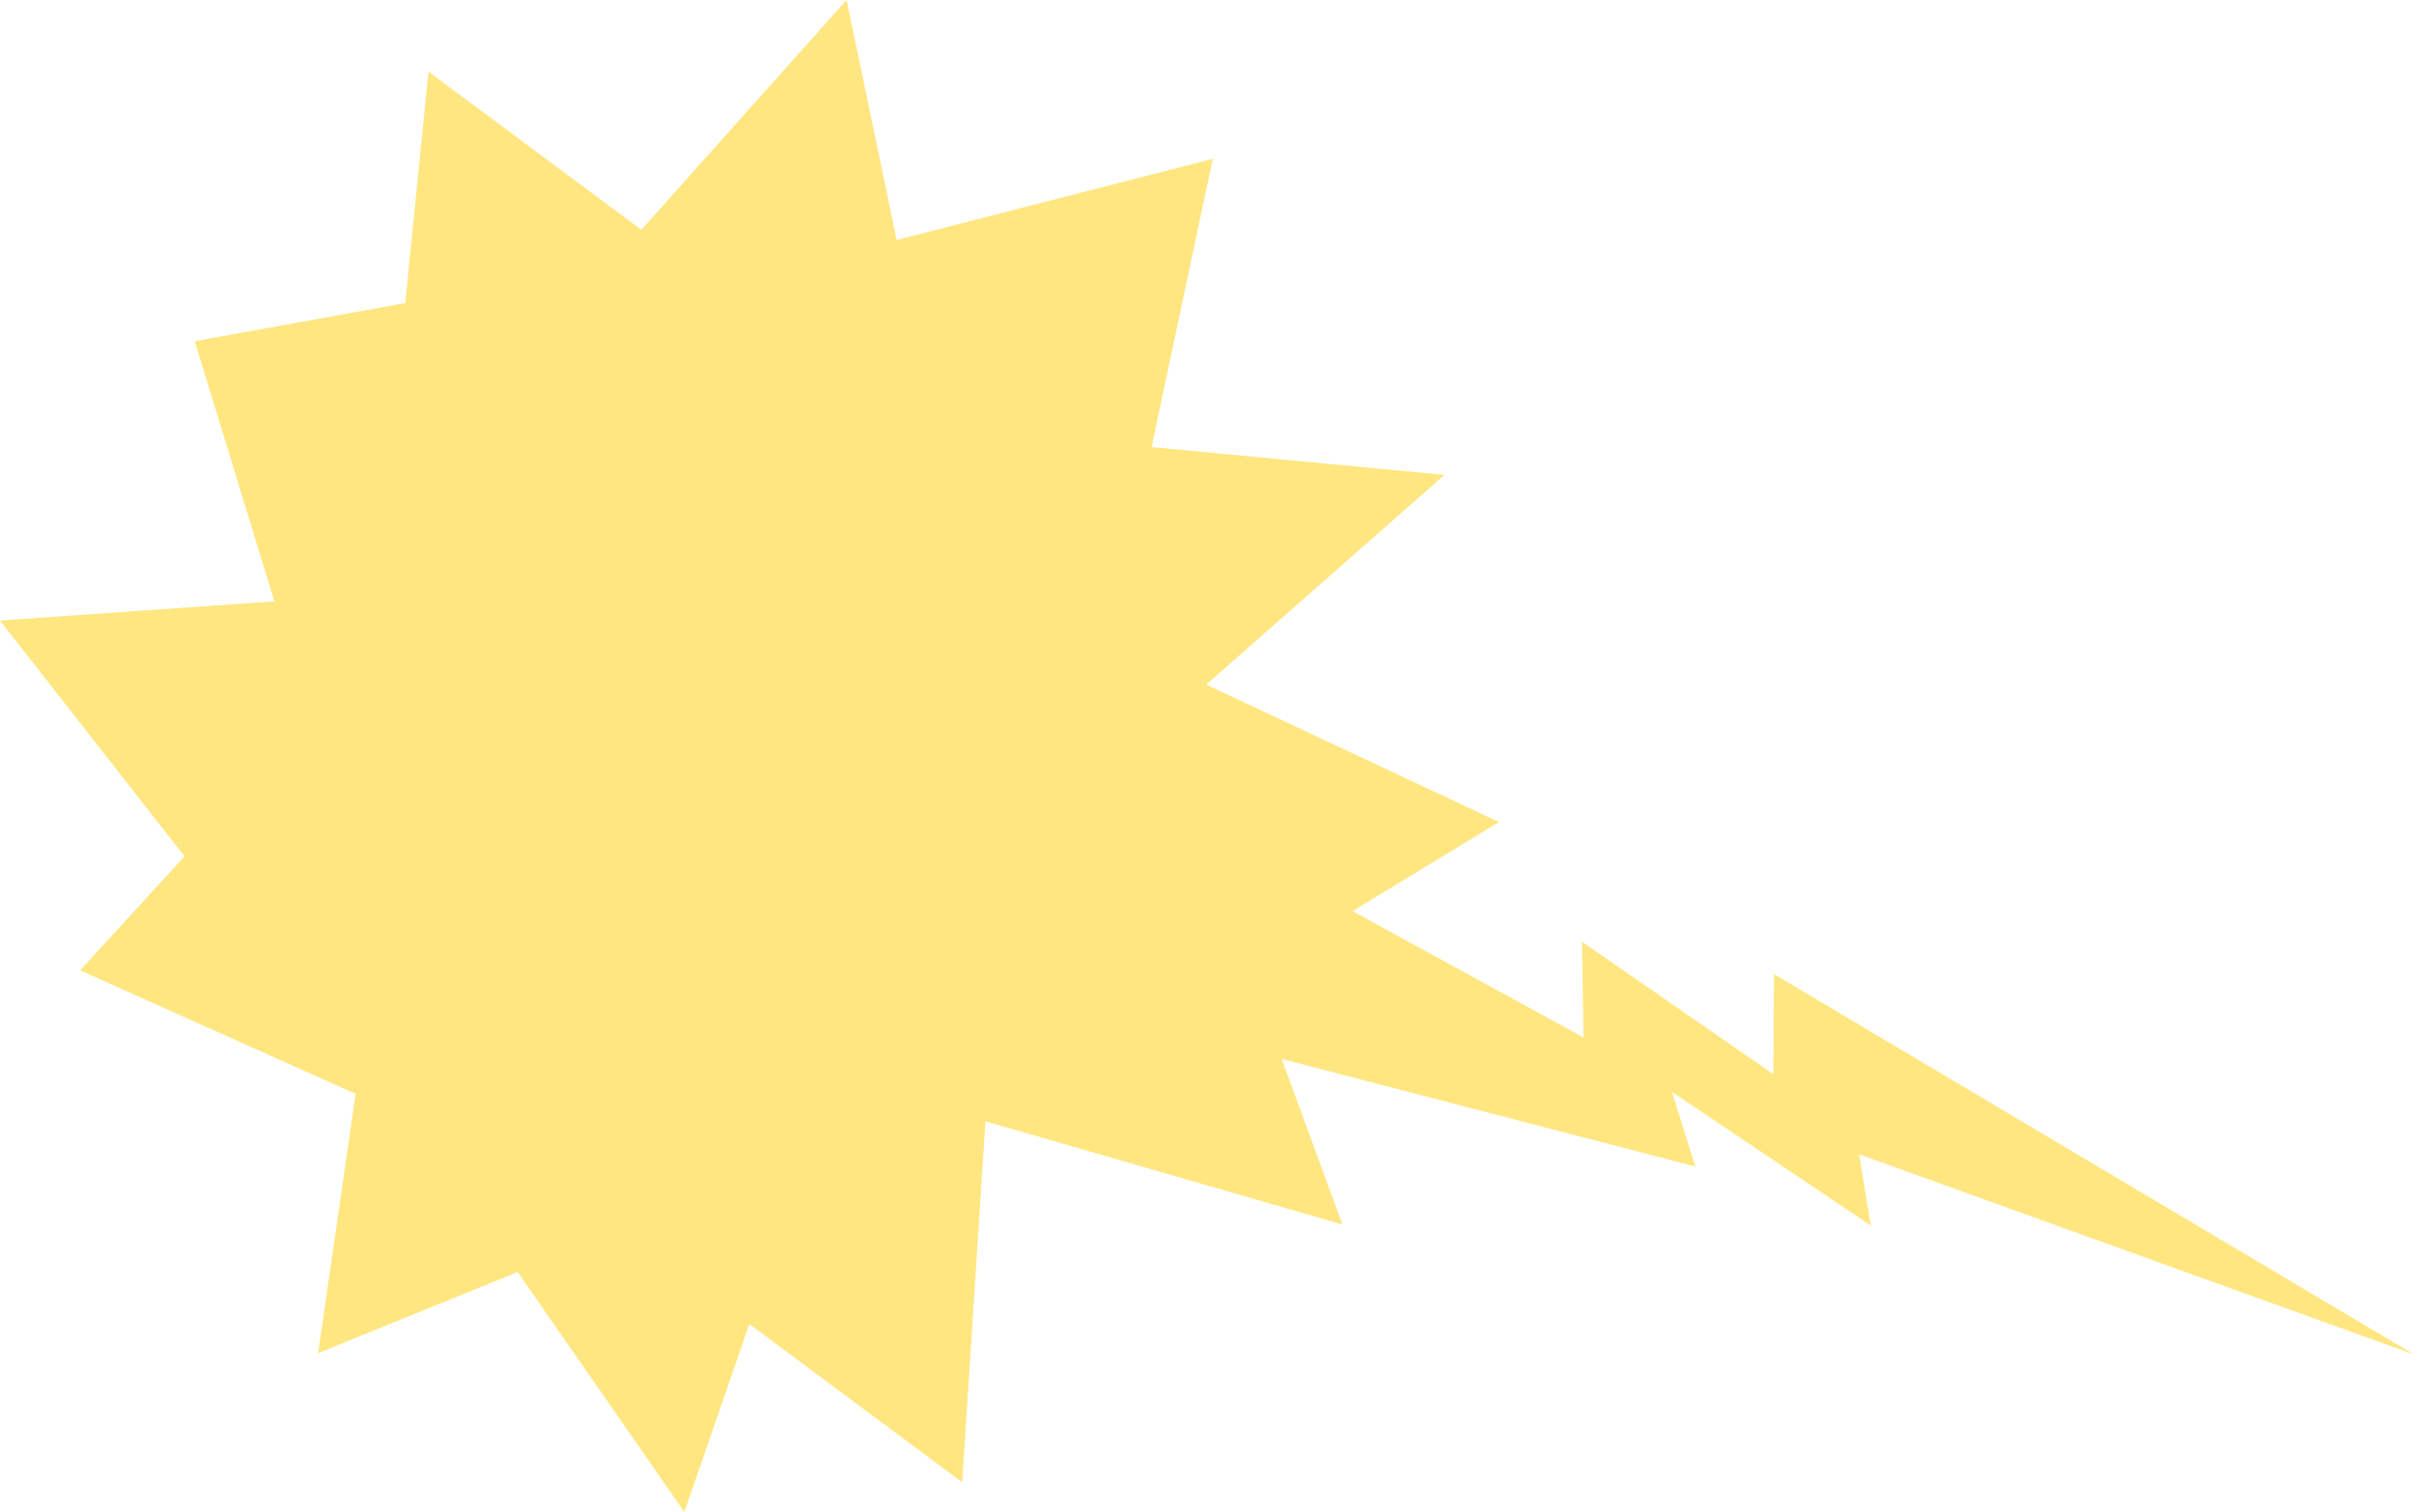
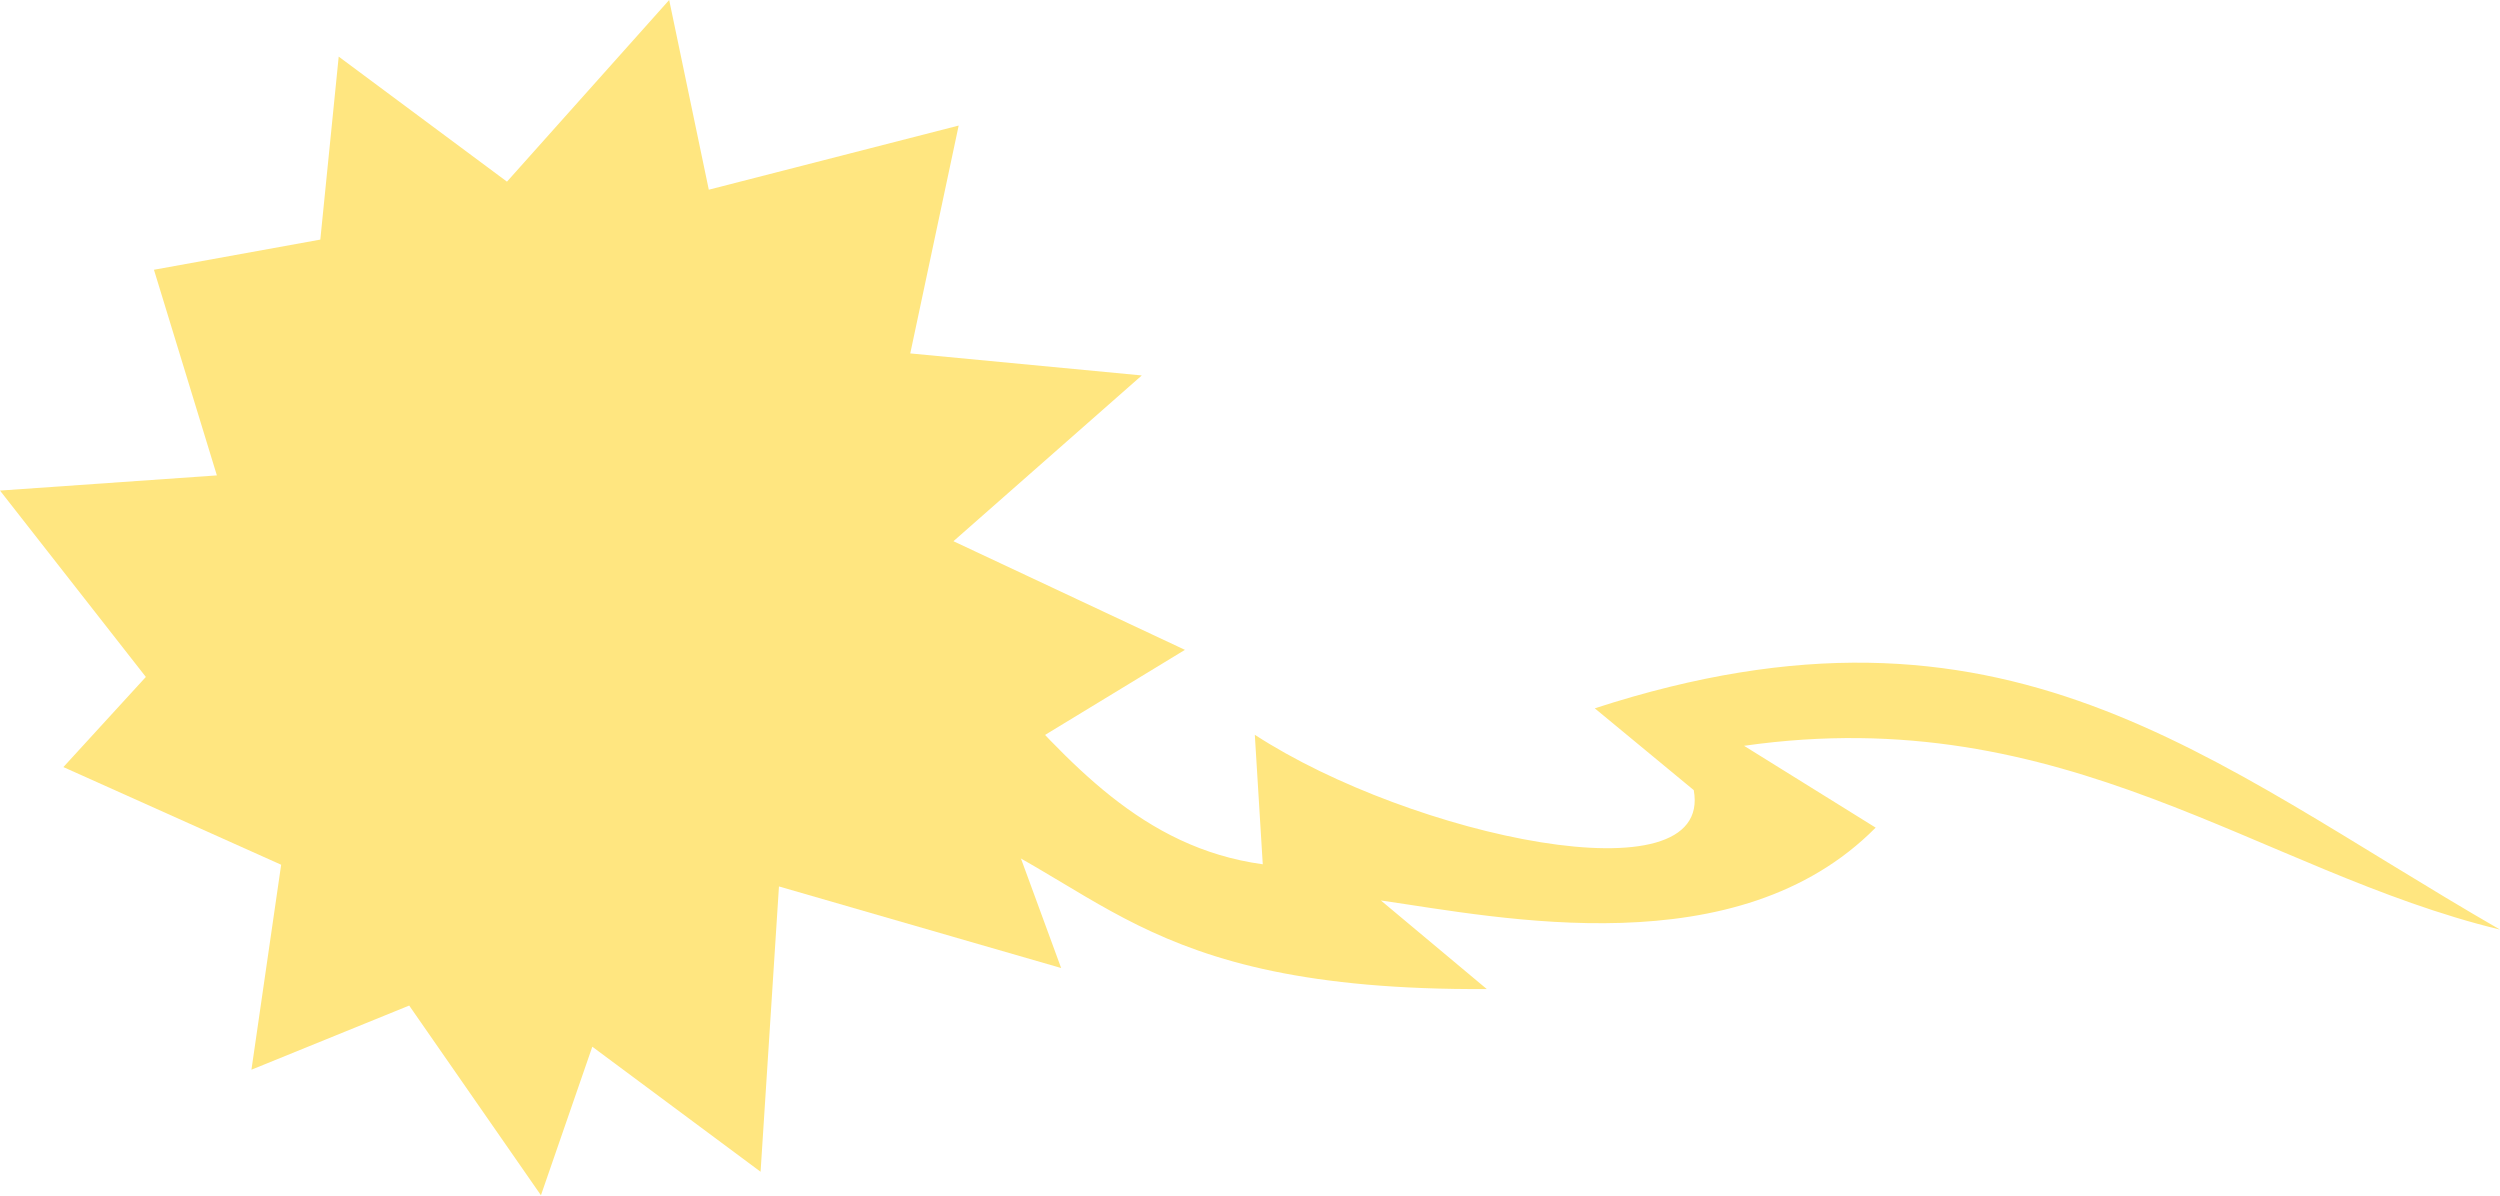
- <svg xmlns="http://www.w3.org/2000/svg" viewBox="0 0 346.624 217.119" width="346.624" height="217.119" version="1.1" id="svg6">
+ <svg xmlns="http://www.w3.org/2000/svg" viewBox="0 0 454.127 217.119" width="454.127" height="217.119" version="1.1" id="svg6">
  <defs id="defs10" />
  <g transform="matrix(6.501951,0,0,6.501951,302.1642,-393.165)" id="g4">
    <path style="fill:#ffe680;stroke:none;stroke-width:0.615" id="path351" d="m -253.166,242.869 -51.257,-14.819 -3.34,51.827 -30.565,-22.714 -9.331,26.984 -23.933,-34.46 -28.655,11.652 5.396,-37.23 -39.56,-17.741 14.982,-16.373 -26.493,-33.855 39.395,-2.756 -11.43,-37.355 30.221,-5.479 3.34,-33.239 30.565,22.714 29.465,-32.998 7.198,34.46 45.39,-11.652 -8.795,41.391 42.057,4.002 -34.214,30.111 42.05,19.734 -35.72,21.726 z" transform="matrix(0.1538,0,0,0.1538,22.11,50.16)" />
-     <path style="fill:#ffe680;stroke:none;stroke-width:0.615" d="m -20.694,83.199 11.661,3.033 -0.518,-1.649 4.392,2.952 -0.258,-1.573 12.255,4.421 -14.133,-8.399 -0.015,2.21 -4.226,-2.926 0.034,2.115 -7.225,-3.953" id="path459" />
+     <path style="fill:#ffe680;stroke:none;stroke-width:0.615" d="m -20.694,83.199 c 5.006,1.722 5.773,4.958 15.759,4.902 l -2.959,-2.475 c 3.367,0.485 9.969,1.863 13.823,-2.035 L 2.252,81.305 c 8.992,-1.283 14.374,3.499 21.12,5.135 -8.198,-4.724 -13.815,-9.915 -25.29,-6.182 l 2.765,2.285 C 1.411,85.642 -7.039,83.843 -11.416,80.997 l 0.222,3.618 c -3.377,-0.462 -5.42,-2.874 -7.533,-5.183" id="path459" />
  </g>
  <g id="anchors">
    <circle id="face" cx="113.44" cy="111" r="40" fill="none" />
  </g>
</svg>
